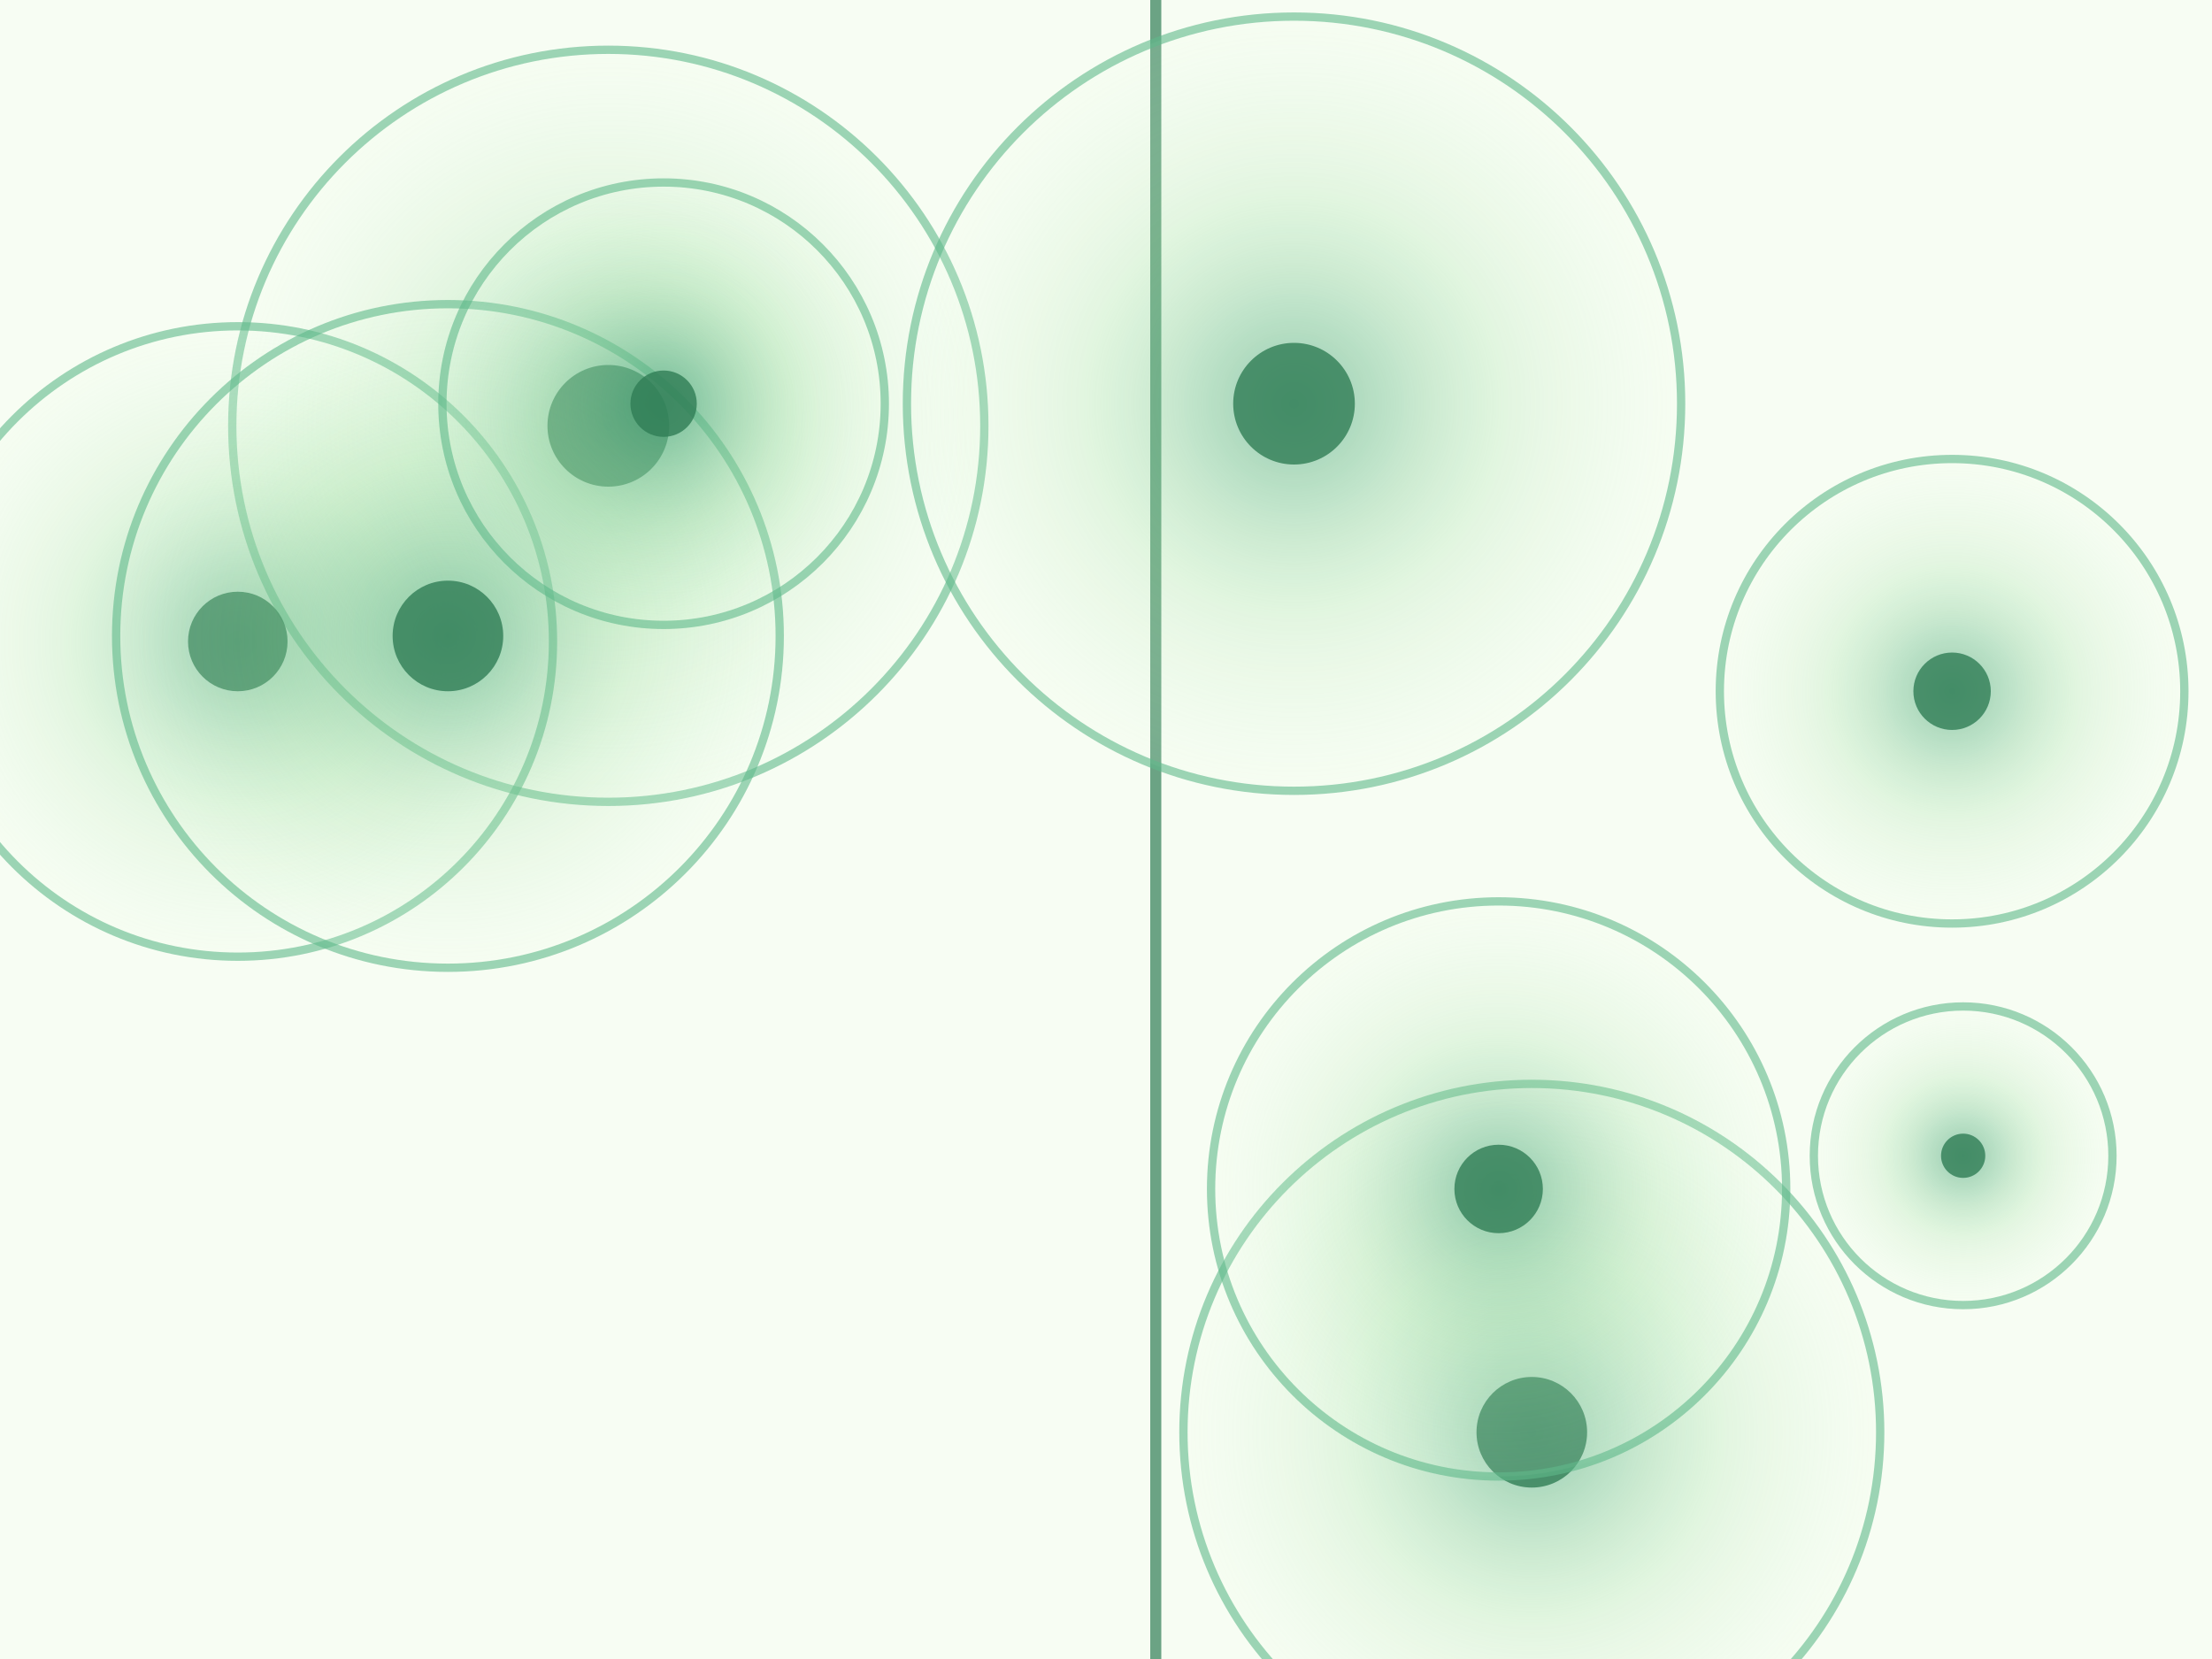
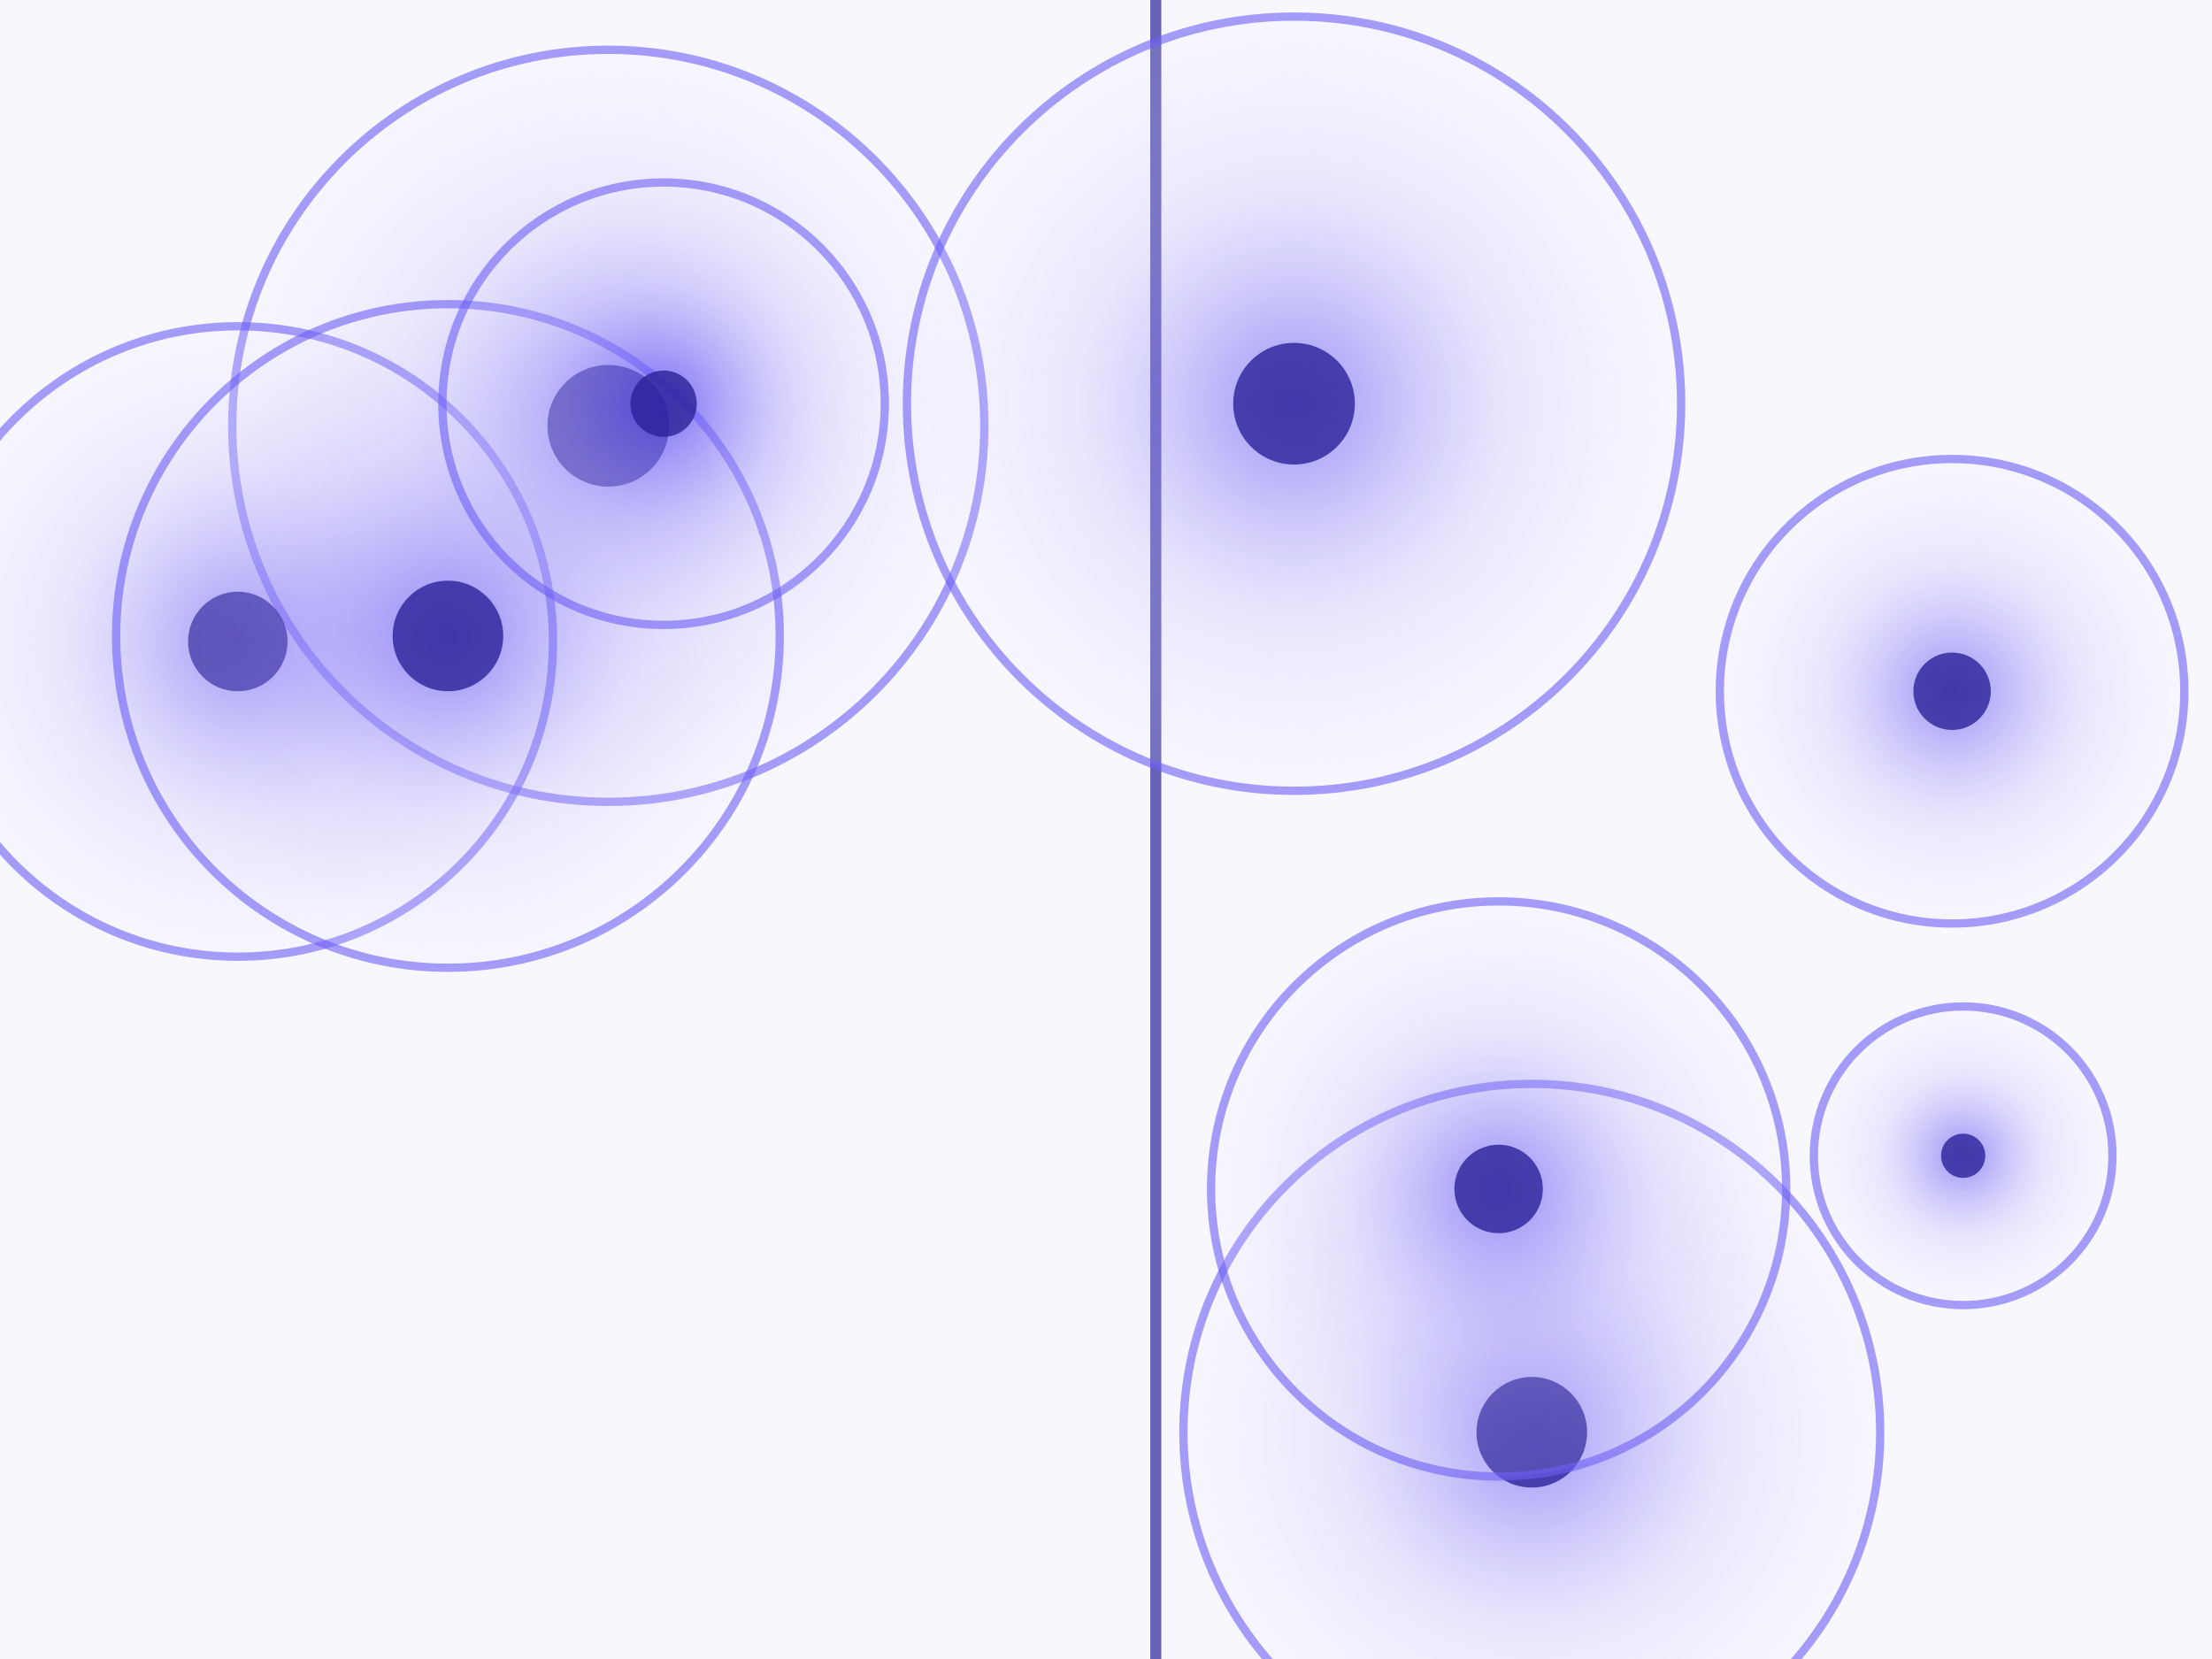
<svg xmlns="http://www.w3.org/2000/svg" viewBox="0 0 400 300" preserveAspectRatio="xMidYMid slice">
  <defs>
    <radialGradient id="g0">
-       <stop offset="0" stop-color="#3f9f75" stop-opacity=".55" />
-       <stop offset=".55" stop-color="#a4e0a8" stop-opacity=".25" />
-       <stop offset="1" stop-color="#eaffe8" stop-opacity=".1" />
+       <stop offset="0" stop-color="#4b3df0" stop-opacity=".55" />
+       <stop offset=".55" stop-color="#b9b0fb" stop-opacity=".25" />
+       <stop offset="1" stop-color="#eceafd" stop-opacity=".1" />
    </radialGradient>
    <radialGradient id="g1">
-       <stop offset="0" stop-color="#3f9f75" stop-opacity=".55" />
-       <stop offset=".55" stop-color="#a4e0a8" stop-opacity=".25" />
-       <stop offset="1" stop-color="#eaffe8" stop-opacity=".1" />
+       <stop offset="0" stop-color="#4b3df0" stop-opacity=".55" />
+       <stop offset=".55" stop-color="#b9b0fb" stop-opacity=".25" />
+       <stop offset="1" stop-color="#eceafd" stop-opacity=".1" />
    </radialGradient>
    <radialGradient id="g2">
-       <stop offset="0" stop-color="#3f9f75" stop-opacity=".55" />
-       <stop offset=".55" stop-color="#a4e0a8" stop-opacity=".25" />
-       <stop offset="1" stop-color="#eaffe8" stop-opacity=".1" />
+       <stop offset="0" stop-color="#4b3df0" stop-opacity=".55" />
+       <stop offset=".55" stop-color="#b9b0fb" stop-opacity=".25" />
+       <stop offset="1" stop-color="#eceafd" stop-opacity=".1" />
    </radialGradient>
    <radialGradient id="g3">
-       <stop offset="0" stop-color="#3f9f75" stop-opacity=".55" />
-       <stop offset=".55" stop-color="#a4e0a8" stop-opacity=".25" />
-       <stop offset="1" stop-color="#eaffe8" stop-opacity=".1" />
+       <stop offset="0" stop-color="#4b3df0" stop-opacity=".55" />
+       <stop offset=".55" stop-color="#b9b0fb" stop-opacity=".25" />
+       <stop offset="1" stop-color="#eceafd" stop-opacity=".1" />
    </radialGradient>
    <radialGradient id="g4">
-       <stop offset="0" stop-color="#3f9f75" stop-opacity=".55" />
-       <stop offset=".55" stop-color="#a4e0a8" stop-opacity=".25" />
-       <stop offset="1" stop-color="#eaffe8" stop-opacity=".1" />
+       <stop offset="0" stop-color="#4b3df0" stop-opacity=".55" />
+       <stop offset=".55" stop-color="#b9b0fb" stop-opacity=".25" />
+       <stop offset="1" stop-color="#eceafd" stop-opacity=".1" />
    </radialGradient>
    <radialGradient id="g5">
-       <stop offset="0" stop-color="#3f9f75" stop-opacity=".55" />
-       <stop offset=".55" stop-color="#a4e0a8" stop-opacity=".25" />
-       <stop offset="1" stop-color="#eaffe8" stop-opacity=".1" />
+       <stop offset="0" stop-color="#4b3df0" stop-opacity=".55" />
+       <stop offset=".55" stop-color="#b9b0fb" stop-opacity=".25" />
+       <stop offset="1" stop-color="#eceafd" stop-opacity=".1" />
    </radialGradient>
    <radialGradient id="g6">
-       <stop offset="0" stop-color="#3f9f75" stop-opacity=".55" />
-       <stop offset=".55" stop-color="#a4e0a8" stop-opacity=".25" />
-       <stop offset="1" stop-color="#eaffe8" stop-opacity=".1" />
+       <stop offset="0" stop-color="#4b3df0" stop-opacity=".55" />
+       <stop offset=".55" stop-color="#b9b0fb" stop-opacity=".25" />
+       <stop offset="1" stop-color="#eceafd" stop-opacity=".1" />
    </radialGradient>
    <radialGradient id="g7">
-       <stop offset="0" stop-color="#3f9f75" stop-opacity=".55" />
-       <stop offset=".55" stop-color="#a4e0a8" stop-opacity=".25" />
-       <stop offset="1" stop-color="#eaffe8" stop-opacity=".1" />
+       <stop offset="0" stop-color="#4b3df0" stop-opacity=".55" />
+       <stop offset=".55" stop-color="#b9b0fb" stop-opacity=".25" />
+       <stop offset="1" stop-color="#eceafd" stop-opacity=".1" />
    </radialGradient>
    <radialGradient id="g8">
-       <stop offset="0" stop-color="#3f9f75" stop-opacity=".55" />
-       <stop offset=".55" stop-color="#a4e0a8" stop-opacity=".25" />
-       <stop offset="1" stop-color="#eaffe8" stop-opacity=".1" />
+       <stop offset="0" stop-color="#4b3df0" stop-opacity=".55" />
+       <stop offset=".55" stop-color="#b9b0fb" stop-opacity=".25" />
+       <stop offset="1" stop-color="#eceafd" stop-opacity=".1" />
    </radialGradient>
  </defs>
-   <rect width="400" height="300" fill="#f7fdf3" />
-   <path d="M209 0 V300" stroke="#2f7d55" stroke-width="2" opacity=".7" />
-   <circle cx="353" cy="125" r="42" fill="url(#g0)" stroke="#5fb98a" stroke-width="1.5" stroke-opacity=".6" />
-   <circle cx="353" cy="125" r="7" fill="#2f7d55" opacity=".8" />
-   <circle cx="110" cy="77" r="68" fill="url(#g1)" stroke="#5fb98a" stroke-width="1.5" stroke-opacity=".6" />
-   <circle cx="110" cy="77" r="11" fill="#2f7d55" opacity=".8" />
-   <circle cx="43" cy="116" r="57" fill="url(#g2)" stroke="#5fb98a" stroke-width="1.5" stroke-opacity=".6" />
-   <circle cx="43" cy="116" r="9" fill="#2f7d55" opacity=".8" />
-   <circle cx="277" cy="259" r="63" fill="url(#g3)" stroke="#5fb98a" stroke-width="1.5" stroke-opacity=".6" />
-   <circle cx="277" cy="259" r="10" fill="#2f7d55" opacity=".8" />
-   <circle cx="81" cy="115" r="60" fill="url(#g4)" stroke="#5fb98a" stroke-width="1.5" stroke-opacity=".6" />
-   <circle cx="81" cy="115" r="10" fill="#2f7d55" opacity=".8" />
-   <circle cx="355" cy="209" r="27" fill="url(#g5)" stroke="#5fb98a" stroke-width="1.5" stroke-opacity=".6" />
-   <circle cx="355" cy="209" r="4" fill="#2f7d55" opacity=".8" />
-   <circle cx="234" cy="73" r="70" fill="url(#g6)" stroke="#5fb98a" stroke-width="1.5" stroke-opacity=".6" />
-   <circle cx="234" cy="73" r="11" fill="#2f7d55" opacity=".8" />
-   <circle cx="271" cy="215" r="52" fill="url(#g7)" stroke="#5fb98a" stroke-width="1.5" stroke-opacity=".6" />
-   <circle cx="271" cy="215" r="8" fill="#2f7d55" opacity=".8" />
-   <circle cx="120" cy="73" r="40" fill="url(#g8)" stroke="#5fb98a" stroke-width="1.5" stroke-opacity=".6" />
-   <circle cx="120" cy="73" r="6" fill="#2f7d55" opacity=".8" />
+   <rect width="400" height="300" fill="#f8f7fe" />
+   <path d="M209 0 V300" stroke="#2b2299" stroke-width="2" opacity=".7" />
+   <circle cx="353" cy="125" r="42" fill="url(#g0)" stroke="#6c5ff5" stroke-width="1.5" stroke-opacity=".6" />
+   <circle cx="353" cy="125" r="7" fill="#2b2299" opacity=".8" />
+   <circle cx="110" cy="77" r="68" fill="url(#g1)" stroke="#6c5ff5" stroke-width="1.5" stroke-opacity=".6" />
+   <circle cx="110" cy="77" r="11" fill="#2b2299" opacity=".8" />
+   <circle cx="43" cy="116" r="57" fill="url(#g2)" stroke="#6c5ff5" stroke-width="1.5" stroke-opacity=".6" />
+   <circle cx="43" cy="116" r="9" fill="#2b2299" opacity=".8" />
+   <circle cx="277" cy="259" r="63" fill="url(#g3)" stroke="#6c5ff5" stroke-width="1.5" stroke-opacity=".6" />
+   <circle cx="277" cy="259" r="10" fill="#2b2299" opacity=".8" />
+   <circle cx="81" cy="115" r="60" fill="url(#g4)" stroke="#6c5ff5" stroke-width="1.5" stroke-opacity=".6" />
+   <circle cx="81" cy="115" r="10" fill="#2b2299" opacity=".8" />
+   <circle cx="355" cy="209" r="27" fill="url(#g5)" stroke="#6c5ff5" stroke-width="1.5" stroke-opacity=".6" />
+   <circle cx="355" cy="209" r="4" fill="#2b2299" opacity=".8" />
+   <circle cx="234" cy="73" r="70" fill="url(#g6)" stroke="#6c5ff5" stroke-width="1.5" stroke-opacity=".6" />
+   <circle cx="234" cy="73" r="11" fill="#2b2299" opacity=".8" />
+   <circle cx="271" cy="215" r="52" fill="url(#g7)" stroke="#6c5ff5" stroke-width="1.5" stroke-opacity=".6" />
+   <circle cx="271" cy="215" r="8" fill="#2b2299" opacity=".8" />
+   <circle cx="120" cy="73" r="40" fill="url(#g8)" stroke="#6c5ff5" stroke-width="1.5" stroke-opacity=".6" />
+   <circle cx="120" cy="73" r="6" fill="#2b2299" opacity=".8" />
</svg>
